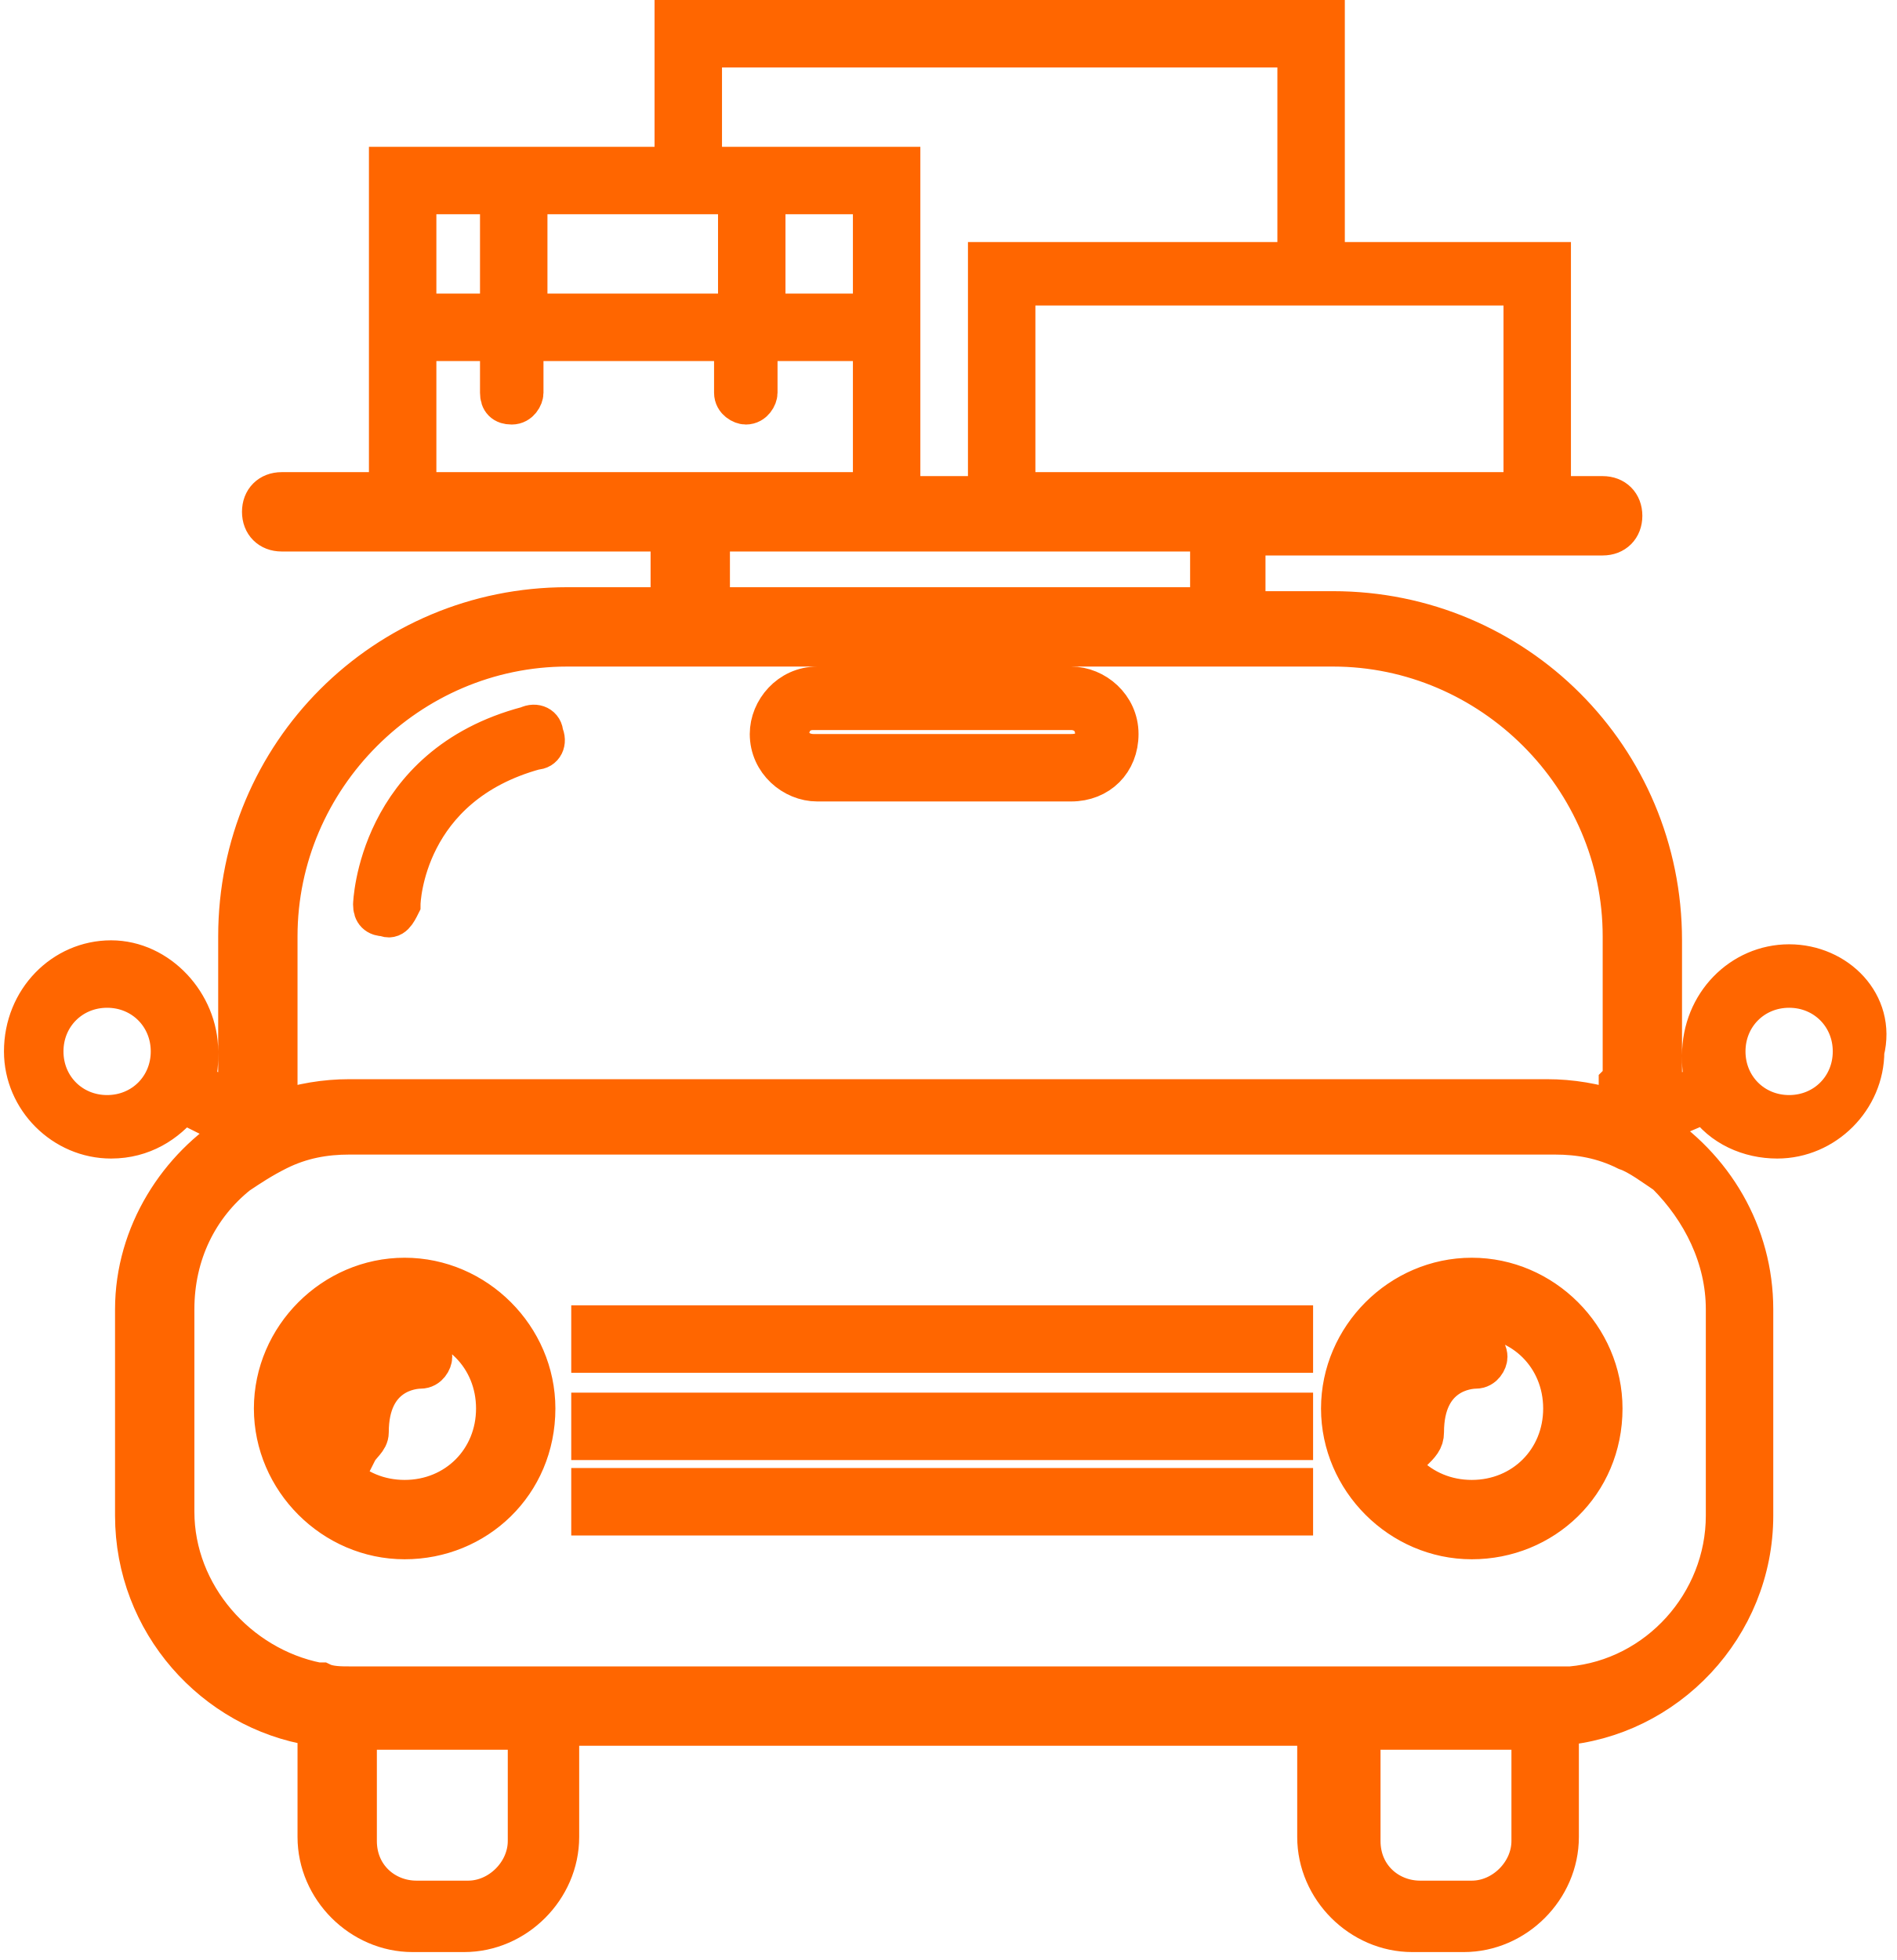
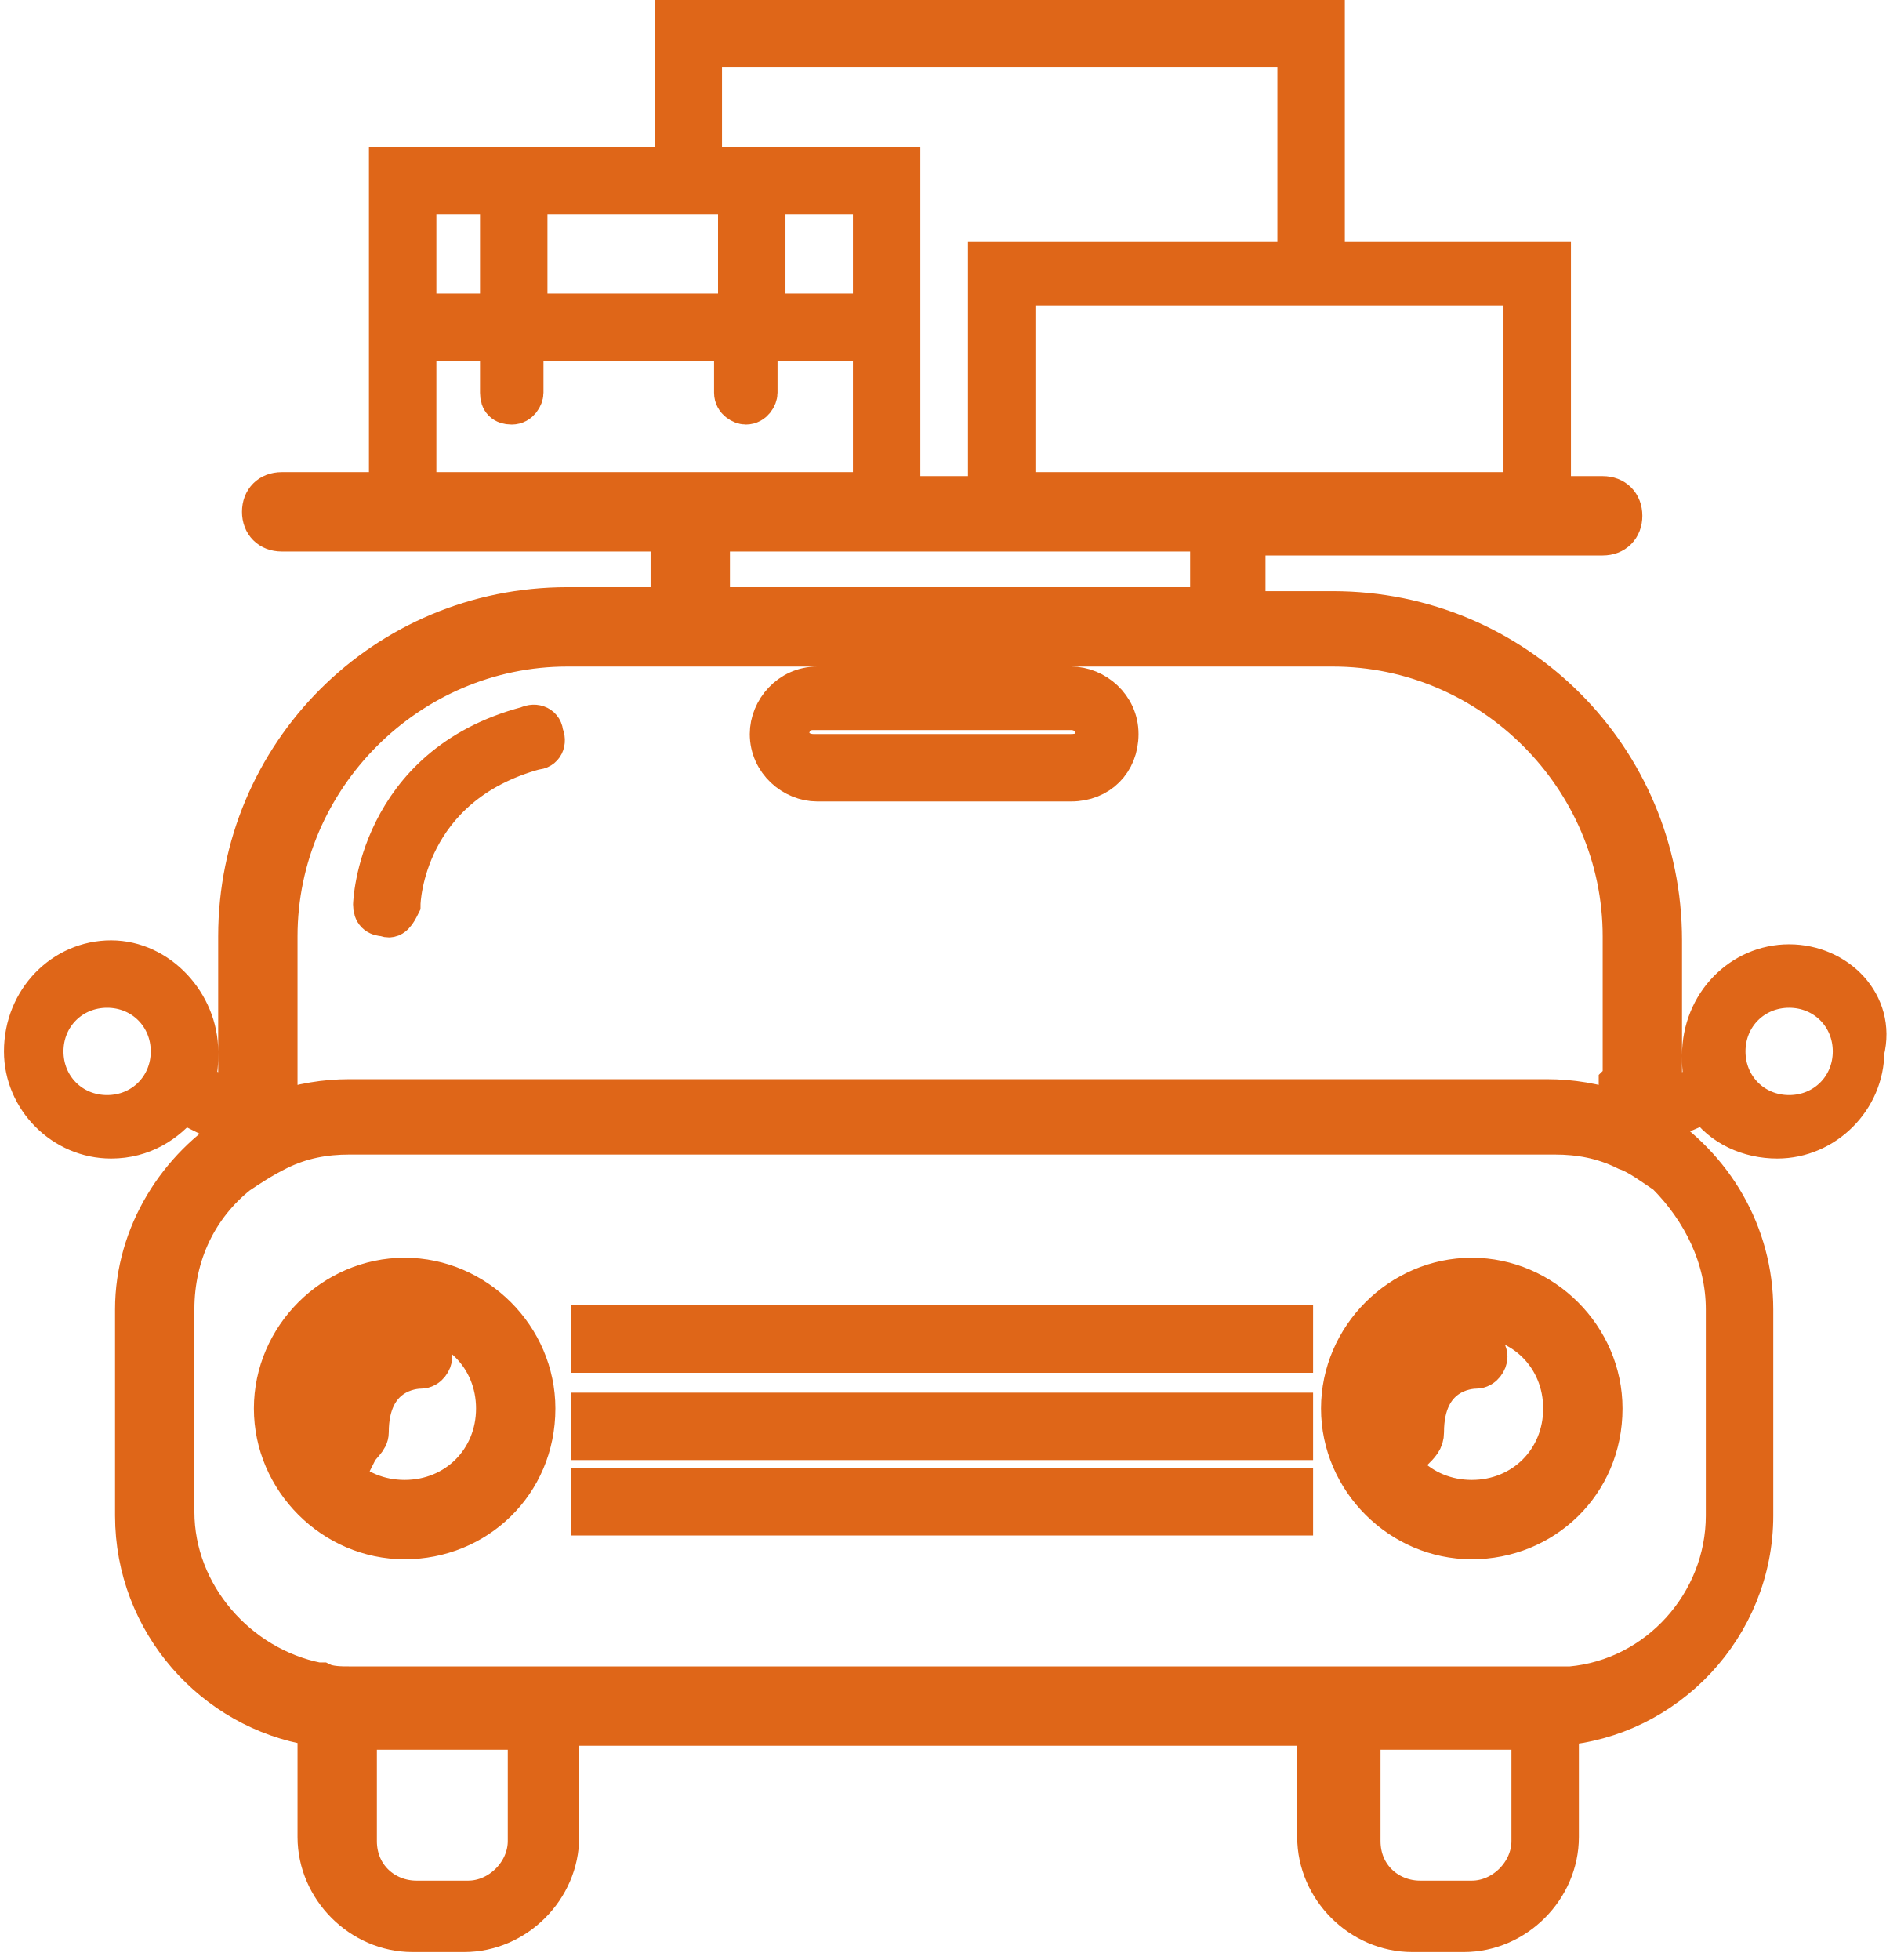
- <svg xmlns="http://www.w3.org/2000/svg" version="1.1" id="Layer_1" x="0px" y="0px" viewBox="0 0 47.8 49.4" enable-background="new 0 0 47.8 49.4" xml:space="preserve">
+ <svg xmlns="http://www.w3.org/2000/svg" version="1.1" id="Слой_1" x="0px" y="0px" viewBox="0 0 47.8 49.4" enable-background="new 0 0 47.8 49.4" xml:space="preserve">
  <g>
-     <path fill="#FF6600" stroke="#FF6600" stroke-miterlimit="10" d="M6,28.5L6,28.5L6,28.5C6,28.5,6,28.5,6,28.5z M41.9,28.5   L41.9,28.5L41.9,28.5C41.9,28.5,41.9,28.5,41.9,28.5z M40.9,28v0.3c0-0.1,0.1-0.2,0.2-0.2l0.1,0C41.1,28.1,41,28,40.9,28z" />
-   </g>
-   <g>
-     <g>
-       <path fill="#FF6600" stroke="#FF6600" stroke-miterlimit="10" d="M40.9,28v0.3c0-0.1,0.1-0.2,0.2-0.2l0.1,0    C41.1,28.1,41,28,40.9,28z" />
-     </g>
-   </g>
-   <path fill="#FF6600" stroke="#FF6600" stroke-miterlimit="10" d="M41.9,28.5L41.9,28.5L41.9,28.5C41.9,28.5,41.9,28.5,41.9,28.5z" />
-   <path fill="#FF6600" stroke="#FF6600" stroke-miterlimit="10" d="M6,28.5L6,28.5L6,28.5C6,28.5,6,28.5,6,28.5z" />
-   <g>
-     <path fill="#FF6600" stroke="#FF6600" stroke-miterlimit="10" d="M32.6,34.1H14.9v-0.7h17.7V34.1z M32.6,35.6H14.9v0.7h17.7V35.6z    M32.6,37.5H14.9v0.7h17.7V37.5z M10.2,38.8c-1.8,0-3.3-1.5-3.3-3.3c0-1.8,1.5-3.3,3.3-3.3s3.3,1.5,3.3,3.3   C13.5,37.4,12,38.8,10.2,38.8z M10.2,33.2c-1.3,0-2.3,1-2.3,2.3c0,1.3,1,2.3,2.3,2.3c1.3,0,2.3-1,2.3-2.3   C12.5,34.2,11.5,33.2,10.2,33.2z M9.3,36.1c0-1.5,1.1-1.6,1.3-1.6l0,0c0.2,0,0.3-0.2,0.3-0.3c0-0.2-0.1-0.3-0.3-0.3   c-0.6,0-1.9,0.5-1.9,2.3c0,0.2,0.1,0.3,0.3,0.4c0,0,0,0,0,0C9.1,36.4,9.3,36.3,9.3,36.1z M37.1,38.8c-1.8,0-3.3-1.5-3.3-3.3   c0-1.8,1.5-3.3,3.3-3.3c1.8,0,3.3,1.5,3.3,3.3C40.4,37.4,38.9,38.8,37.1,38.8z M37.1,33.2c-1.3,0-2.3,1-2.3,2.3   c0,1.3,1,2.3,2.3,2.3c1.3,0,2.3-1,2.3-2.3C39.4,34.2,38.4,33.2,37.1,33.2z M35.9,36.1c0-1.5,1.1-1.6,1.3-1.6l0,0   c0.2,0,0.3-0.2,0.3-0.3c0-0.2-0.2-0.3-0.3-0.3c-0.6,0-1.9,0.5-1.9,2.3c0,0.2,0.1,0.3,0.3,0.4c0,0,0,0,0,0   C35.8,36.4,35.9,36.3,35.9,36.1z M10.1,22.8c0-0.1,0.1-3,3.4-3.9c0.2,0,0.3-0.2,0.2-0.4c0-0.2-0.2-0.3-0.4-0.2   c-3.8,1-3.9,4.5-3.9,4.5c0,0.2,0.1,0.3,0.3,0.3c0,0,0,0,0,0C9.9,23.2,10,23,10.1,22.8z M45.1,24.3c-1.2,0-2.2,1-2.2,2.3   c0,0.2,0,0.5,0.1,0.7l-1.1,0.5v-4.1c0-4.6-3.7-8.3-8.3-8.3h-2.2v-1.8c0,0,0-0.1,0-0.1h9c0.3,0,0.5-0.2,0.5-0.5   c0-0.3-0.2-0.5-0.5-0.5h-1.3V6.6h-5.7V0.5H17v3.7H9.8v8.2H7.1c-0.3,0-0.5,0.2-0.5,0.5c0,0.3,0.2,0.5,0.5,0.5h9.8c0,0,0,0,0,0.1v1.8   h-2.6C9.7,15.3,6,19,6,23.6v4.2l-1.1-0.5C5,27,5,26.8,5,26.5c0-1.2-1-2.3-2.2-2.3c-1.2,0-2.2,1-2.2,2.3c0,1.2,1,2.2,2.2,2.2   c0.8,0,1.4-0.4,1.8-0.9L6,28.5c0,0,0,0,0,0v0l0,0c-1.5,0.9-2.6,2.6-2.6,4.5v5.2c0,2.7,2,4.9,4.5,5.3c0,0,0.1,0,0.1,0v2.8   c0,1.3,1.1,2.4,2.4,2.4h1.3c1.3,0,2.4-1.1,2.4-2.4v-2.8h19.1v2.8c0,1.3,1.1,2.4,2.4,2.4h1.3c1.3,0,2.4-1.1,2.4-2.4v-2.8   c2.7-0.2,4.9-2.5,4.9-5.3V33c0-1.9-1-3.6-2.6-4.6l0,0v0c0,0,0,0,0,0l1.4-0.6c0.4,0.6,1.1,0.9,1.8,0.9c1.2,0,2.2-1,2.2-2.2   C47.3,25.3,46.3,24.3,45.1,24.3z M2.7,28.1c-0.9,0-1.6-0.7-1.6-1.6c0-0.9,0.7-1.6,1.6-1.6c0.9,0,1.6,0.7,1.6,1.6   C4.3,27.4,3.6,28.1,2.7,28.1z M38.4,7.2v5.2H25.6V7.2H38.4z M17.9,13.4h12.6c0,0,0,0,0,0.1v1.8H17.9L17.9,13.4   C17.9,13.5,17.9,13.5,17.9,13.4z M19.3,4.9H22v3h-2.7V4.9z M17.7,1.2h15v5.4h-7.8v5.9h-2.2V4.2h-5V1.2z M13.3,4.9h5.3v3h-5.3V4.9z    M10.5,4.9h2.1v3h-2.1V4.9z M10.5,12.5V8.6h2.1v1.3c0,0.2,0.1,0.3,0.3,0.3c0.2,0,0.3-0.2,0.3-0.3V8.6h5.3v1.3   c0,0.2,0.2,0.3,0.3,0.3c0.2,0,0.3-0.2,0.3-0.3V8.6H22v3.8H10.5z M7,23.6c0-4,3.3-7.3,7.3-7.3h9.2v1h-2.9c-0.7,0-1.2,0.6-1.2,1.2   c0,0.7,0.6,1.2,1.2,1.2H27c0.7,0,1.2-0.5,1.2-1.2c0-0.7-0.6-1.2-1.2-1.2h-2.9v-1h9.5c4,0,7.3,3.3,7.3,7.3V27c0.1,0,0.2,0.1,0.2,0.1   l-0.1,0c-0.1,0-0.1,0.1-0.2,0.2V28c-0.6-0.2-1.2-0.3-1.8-0.3H8.8c-0.6,0-1.2,0.1-1.8,0.3V23.6z M27,17.9c0.3,0,0.6,0.2,0.6,0.6   c0,0.3-0.2,0.5-0.6,0.5h-6.5c-0.3,0-0.6-0.2-0.6-0.5c0-0.3,0.2-0.6,0.6-0.6H27z M13.3,46.4c0,0.8-0.7,1.5-1.5,1.5h-1.3   c-0.8,0-1.5-0.6-1.5-1.5v-2.8h4.3V46.4z M38.6,46.4c0,0.8-0.7,1.5-1.5,1.5h-1.3c-0.8,0-1.5-0.6-1.5-1.5v-2.8h4.3V46.4z M43.5,33   v5.2c0,2.2-1.7,4.1-3.9,4.3c0,0-0.1,0-0.1,0c-0.1,0-0.2,0-0.4,0H8.8c-0.2,0-0.5,0-0.7-0.1c0,0-0.1,0-0.1,0c-2-0.4-3.6-2.2-3.6-4.3   V33c0-1.4,0.6-2.6,1.6-3.4c0.3-0.2,0.6-0.4,1-0.6c0.6-0.3,1.2-0.4,1.8-0.4h30.4c0.6,0,1.2,0.1,1.8,0.4c0.3,0.1,0.7,0.4,1,0.6   C42.9,30.5,43.5,31.7,43.5,33z M45.1,28.1c-0.9,0-1.6-0.7-1.6-1.6c0-0.9,0.7-1.6,1.6-1.6c0.9,0,1.6,0.7,1.6,1.6   C46.7,27.4,46,28.1,45.1,28.1z" />
+     <path fill="#DF6618" stroke="#DF6618" stroke-miterlimit="10" d="M32.6,34.1H14.9v-0.7h17.7V34.1z M32.6,35.6H14.9v0.7h17.7V35.6z    M32.6,37.5H14.9v0.7h17.7V37.5z M10.2,38.8c-1.8,0-3.3-1.5-3.3-3.3c0-1.8,1.5-3.3,3.3-3.3s3.3,1.5,3.3,3.3   C13.5,37.4,12,38.8,10.2,38.8z M10.2,33.2c-1.3,0-2.3,1-2.3,2.3c0,1.3,1,2.3,2.3,2.3c1.3,0,2.3-1,2.3-2.3   C12.5,34.2,11.5,33.2,10.2,33.2z M9.3,36.1c0-1.5,1.1-1.6,1.3-1.6l0,0c0.2,0,0.3-0.2,0.3-0.3c0-0.2-0.1-0.3-0.3-0.3   c-0.6,0-1.9,0.5-1.9,2.3c0,0.2,0.1,0.3,0.3,0.4c0,0,0,0,0,0C9.1,36.4,9.3,36.3,9.3,36.1z M37.1,38.8c-1.8,0-3.3-1.5-3.3-3.3   c0-1.8,1.5-3.3,3.3-3.3c1.8,0,3.3,1.5,3.3,3.3C40.4,37.4,38.9,38.8,37.1,38.8z M37.1,33.2c-1.3,0-2.3,1-2.3,2.3   c0,1.3,1,2.3,2.3,2.3c1.3,0,2.3-1,2.3-2.3C39.4,34.2,38.4,33.2,37.1,33.2z M35.9,36.1c0-1.5,1.1-1.6,1.3-1.6l0,0   c0.2,0,0.3-0.2,0.3-0.3c0-0.2-0.2-0.3-0.3-0.3c-0.6,0-1.9,0.5-1.9,2.3c0,0.2,0.1,0.3,0.3,0.4c0,0,0,0,0,0   C35.8,36.4,35.9,36.3,35.9,36.1z M10.1,22.8c0-0.1,0.1-3,3.4-3.9c0.2,0,0.3-0.2,0.2-0.4c0-0.2-0.2-0.3-0.4-0.2   c-3.8,1-3.9,4.5-3.9,4.5c0,0.2,0.1,0.3,0.3,0.3c0,0,0,0,0,0C9.9,23.2,10,23,10.1,22.8z M45.1,24.3c-1.2,0-2.2,1-2.2,2.3   c0,0.2,0,0.5,0.1,0.7l-1.1,0.5v-4.1c0-4.6-3.7-8.3-8.3-8.3h-2.2v-1.8c0,0,0-0.1,0-0.1h9c0.3,0,0.5-0.2,0.5-0.5   c0-0.3-0.2-0.5-0.5-0.5h-1.3V6.6h-5.7V0.5H17v3.7H9.8v8.2H7.1c-0.3,0-0.5,0.2-0.5,0.5c0,0.3,0.2,0.5,0.5,0.5h9.8c0,0,0,0,0,0.1v1.8   h-2.6C9.7,15.3,6,19,6,23.6v4.2l-1.1-0.5C5,27,5,26.8,5,26.5c0-1.2-1-2.3-2.2-2.3c-1.2,0-2.2,1-2.2,2.3c0,1.2,1,2.2,2.2,2.2   c0.8,0,1.4-0.4,1.8-0.9L6,28.5c0,0,0,0,0,0v0l0,0c-1.5,0.9-2.6,2.6-2.6,4.5v5.2c0,2.7,2,4.9,4.5,5.3c0,0,0.1,0,0.1,0v2.8   c0,1.3,1.1,2.4,2.4,2.4h1.3c1.3,0,2.4-1.1,2.4-2.4v-2.8h19.1v2.8c0,1.3,1.1,2.4,2.4,2.4h1.3c1.3,0,2.4-1.1,2.4-2.4v-2.8   c2.7-0.2,4.9-2.5,4.9-5.3V33c0-1.9-1-3.6-2.6-4.6l0,0v0c0,0,0,0,0,0l1.4-0.6c0.4,0.6,1.1,0.9,1.8,0.9c1.2,0,2.2-1,2.2-2.2   C47.3,25.3,46.3,24.3,45.1,24.3z M2.7,28.1c-0.9,0-1.6-0.7-1.6-1.6c0-0.9,0.7-1.6,1.6-1.6c0.9,0,1.6,0.7,1.6,1.6   C4.3,27.4,3.6,28.1,2.7,28.1z M38.4,7.2v5.2H25.6V7.2H38.4z M17.9,13.4h12.6c0,0,0,0,0,0.1v1.8H17.9L17.9,13.4   C17.9,13.5,17.9,13.5,17.9,13.4z M19.3,4.9H22v3h-2.7V4.9z M17.7,1.2h15v5.4h-7.8v5.9h-2.2V4.2h-5V1.2z M13.3,4.9h5.3v3h-5.3V4.9z    M10.5,4.9h2.1v3h-2.1V4.9z M10.5,12.5V8.6h2.1v1.3c0,0.2,0.1,0.3,0.3,0.3c0.2,0,0.3-0.2,0.3-0.3V8.6h5.3v1.3   c0,0.2,0.2,0.3,0.3,0.3c0.2,0,0.3-0.2,0.3-0.3V8.6H22v3.8H10.5z M7,23.6c0-4,3.3-7.3,7.3-7.3h9.2v1h-2.9c-0.7,0-1.2,0.6-1.2,1.2   c0,0.7,0.6,1.2,1.2,1.2H27c0.7,0,1.2-0.5,1.2-1.2c0-0.7-0.6-1.2-1.2-1.2h-2.9v-1h9.5c4,0,7.3,3.3,7.3,7.3V27c0.1,0,0.2,0.1,0.2,0.1   l-0.1,0c-0.1,0-0.1,0.1-0.2,0.2V28c-0.6-0.2-1.2-0.3-1.8-0.3H8.8c-0.6,0-1.2,0.1-1.8,0.3V23.6z M27,17.9c0.3,0,0.6,0.2,0.6,0.6   c0,0.3-0.2,0.5-0.6,0.5h-6.5c-0.3,0-0.6-0.2-0.6-0.5c0-0.3,0.2-0.6,0.6-0.6H27z M13.3,46.4c0,0.8-0.7,1.5-1.5,1.5h-1.3   c-0.8,0-1.5-0.6-1.5-1.5v-2.8h4.3V46.4z M38.6,46.4c0,0.8-0.7,1.5-1.5,1.5h-1.3c-0.8,0-1.5-0.6-1.5-1.5v-2.8h4.3V46.4z M43.5,33   v5.2c0,2.2-1.7,4.1-3.9,4.3c0,0-0.1,0-0.1,0c-0.1,0-0.2,0-0.4,0H8.8c-0.2,0-0.5,0-0.7-0.1c0,0-0.1,0-0.1,0c-2-0.4-3.6-2.2-3.6-4.3   V33c0-1.4,0.6-2.6,1.6-3.4c0.3-0.2,0.6-0.4,1-0.6c0.6-0.3,1.2-0.4,1.8-0.4h30.4c0.6,0,1.2,0.1,1.8,0.4c0.3,0.1,0.7,0.4,1,0.6   C42.9,30.5,43.5,31.7,43.5,33z M45.1,28.1c-0.9,0-1.6-0.7-1.6-1.6c0-0.9,0.7-1.6,1.6-1.6c0.9,0,1.6,0.7,1.6,1.6   C46.7,27.4,46,28.1,45.1,28.1z" />
  </g>
</svg>
